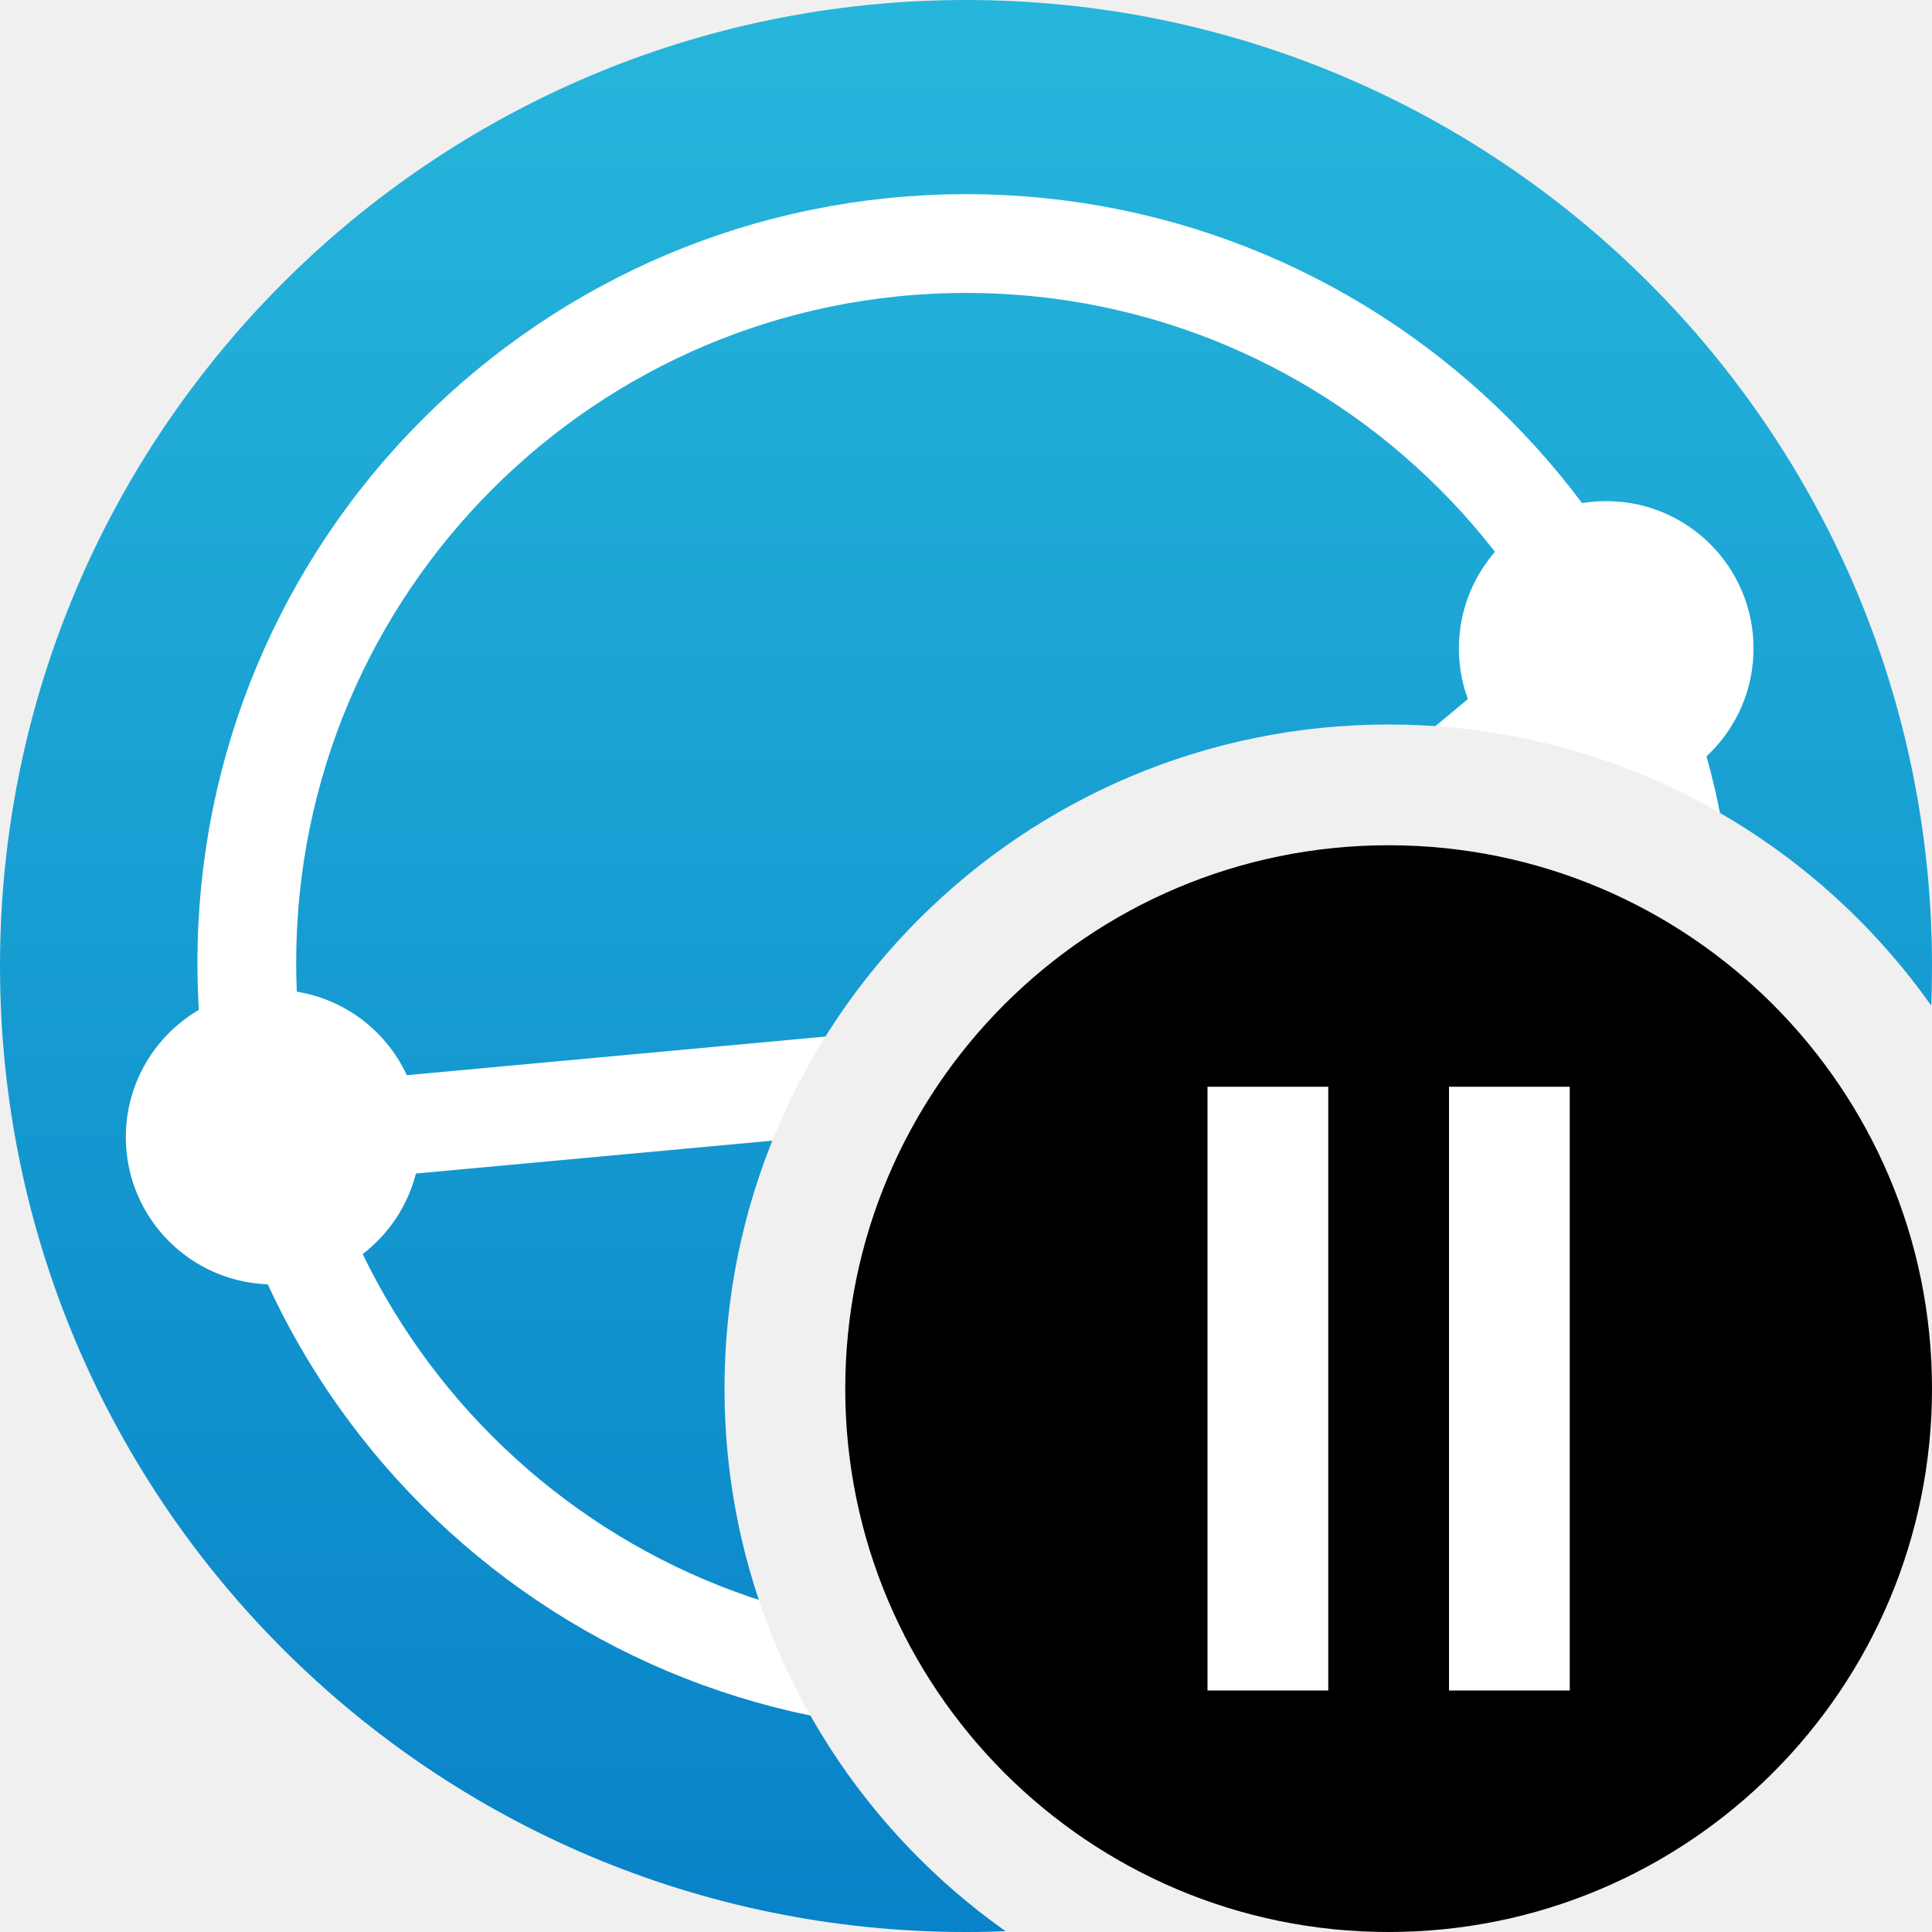
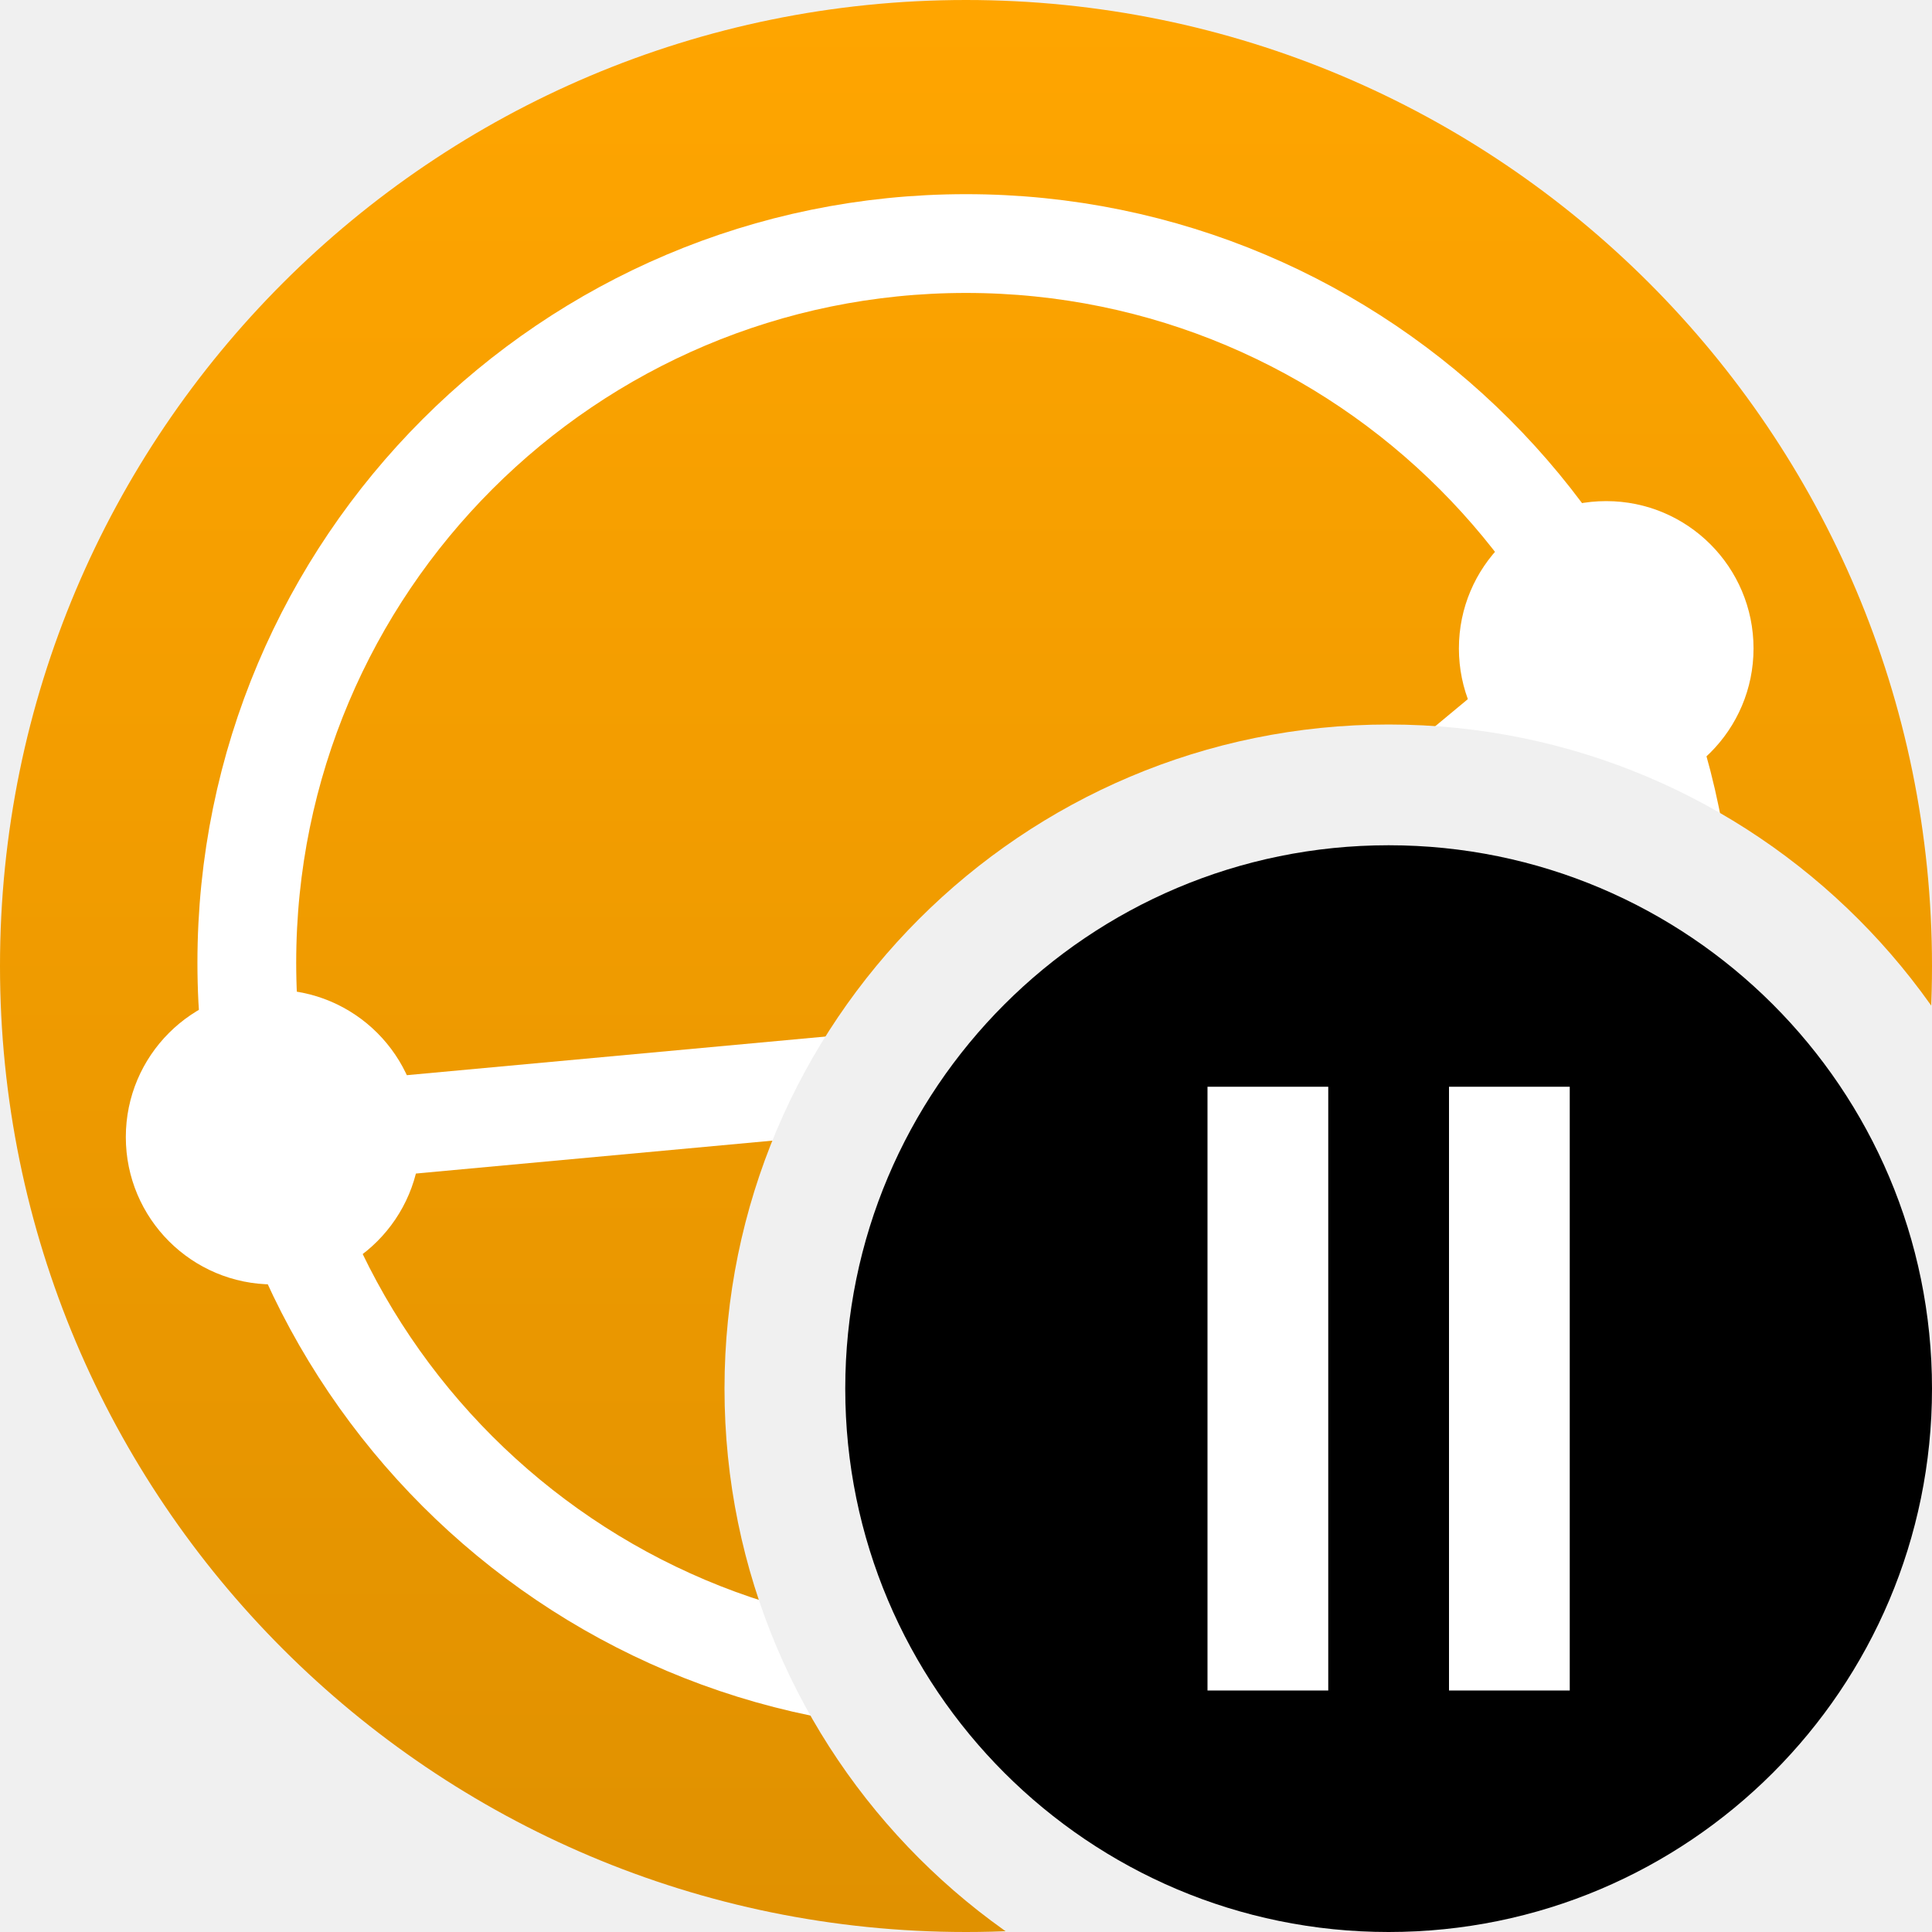
- <svg xmlns="http://www.w3.org/2000/svg" viewBox="0 0 16 16">
-   <defs>
+ <svg xmlns="http://www.w3.org/2000/svg" viewBox="0 0 16 16" version="1.1" id="svg2">
+   <defs id="defs2">
    <linearGradient id="grad" gradientUnits="userSpaceOnUse" x1="8" y1="0" x2="8" y2="16">
-       <stop offset="0" style="stop-color:#26B6DB" />
-       <stop offset="1" style="stop-color:#0882C8" />
+       <stop offset="0" style="stop-color:#ffa500;stop-opacity:1;" id="stop1" />
+       <stop offset="1" style="stop-color:#e09100;stop-opacity:1;" id="stop2" />
    </linearGradient>
    <mask id="bitemask" maskUnits="userSpaceOnUse">
-       <g>
+       <g id="g2">
        <rect id="mask-bg" x="0" y="0" width="16" height="16" style="fill:#ffffff" />
        <circle id="mask-subtract" cx="11.5" cy="11.5" r="5.5" style="fill:#000000" />
      </g>
    </mask>
  </defs>
  <g id="syncthing-logo" mask="url(#bitemask)">
    <circle id="outer" cx="8" cy="8" r="8" style="fill:url(#grad)" />
    <circle id="inner" cx="8" cy="7.973" r="5.956" style="fill:none;stroke:#ffffff;stroke-width:0.818" />
    <line id="arm-l" x1="9.199" y1="8.777" x2="2.262" y2="9.417" style="stroke:#ffffff;stroke-width:0.818" />
    <line id="arm-tr" x1="9.199" y1="8.777" x2="13.302" y2="5.37" style="stroke:#ffffff;stroke-width:0.818" />
    <line id="arm-br" x1="9.199" y1="8.777" x2="11.789" y2="12.511" style="stroke:#ffffff;stroke-width:0.818" />
    <circle id="node-c" cx="9.199" cy="8.777" r="1.22" style="fill:#ffffff" />
    <circle id="node-l" cx="2.262" cy="9.417" r="1.22" style="fill:#ffffff" />
    <circle id="node-tr" cx="13.302" cy="5.37" r="1.22" style="fill:#ffffff" />
    <circle id="node-br" cx="11.789" cy="12.511" r="1.22" style="fill:#ffffff" />
  </g>
  <circle id="bubble" cx="11.5" cy="11.5" r="4.5" style="fill:#000000" />
  <g id="pause">
    <rect id="pause-leftbar" x="10" y="9" width="1" height="5" style="fill:#ffffff" />
    <rect id="pause-rightbar" x="12" y="9" width="1" height="5" style="fill:#ffffff" />
  </g>
</svg>
